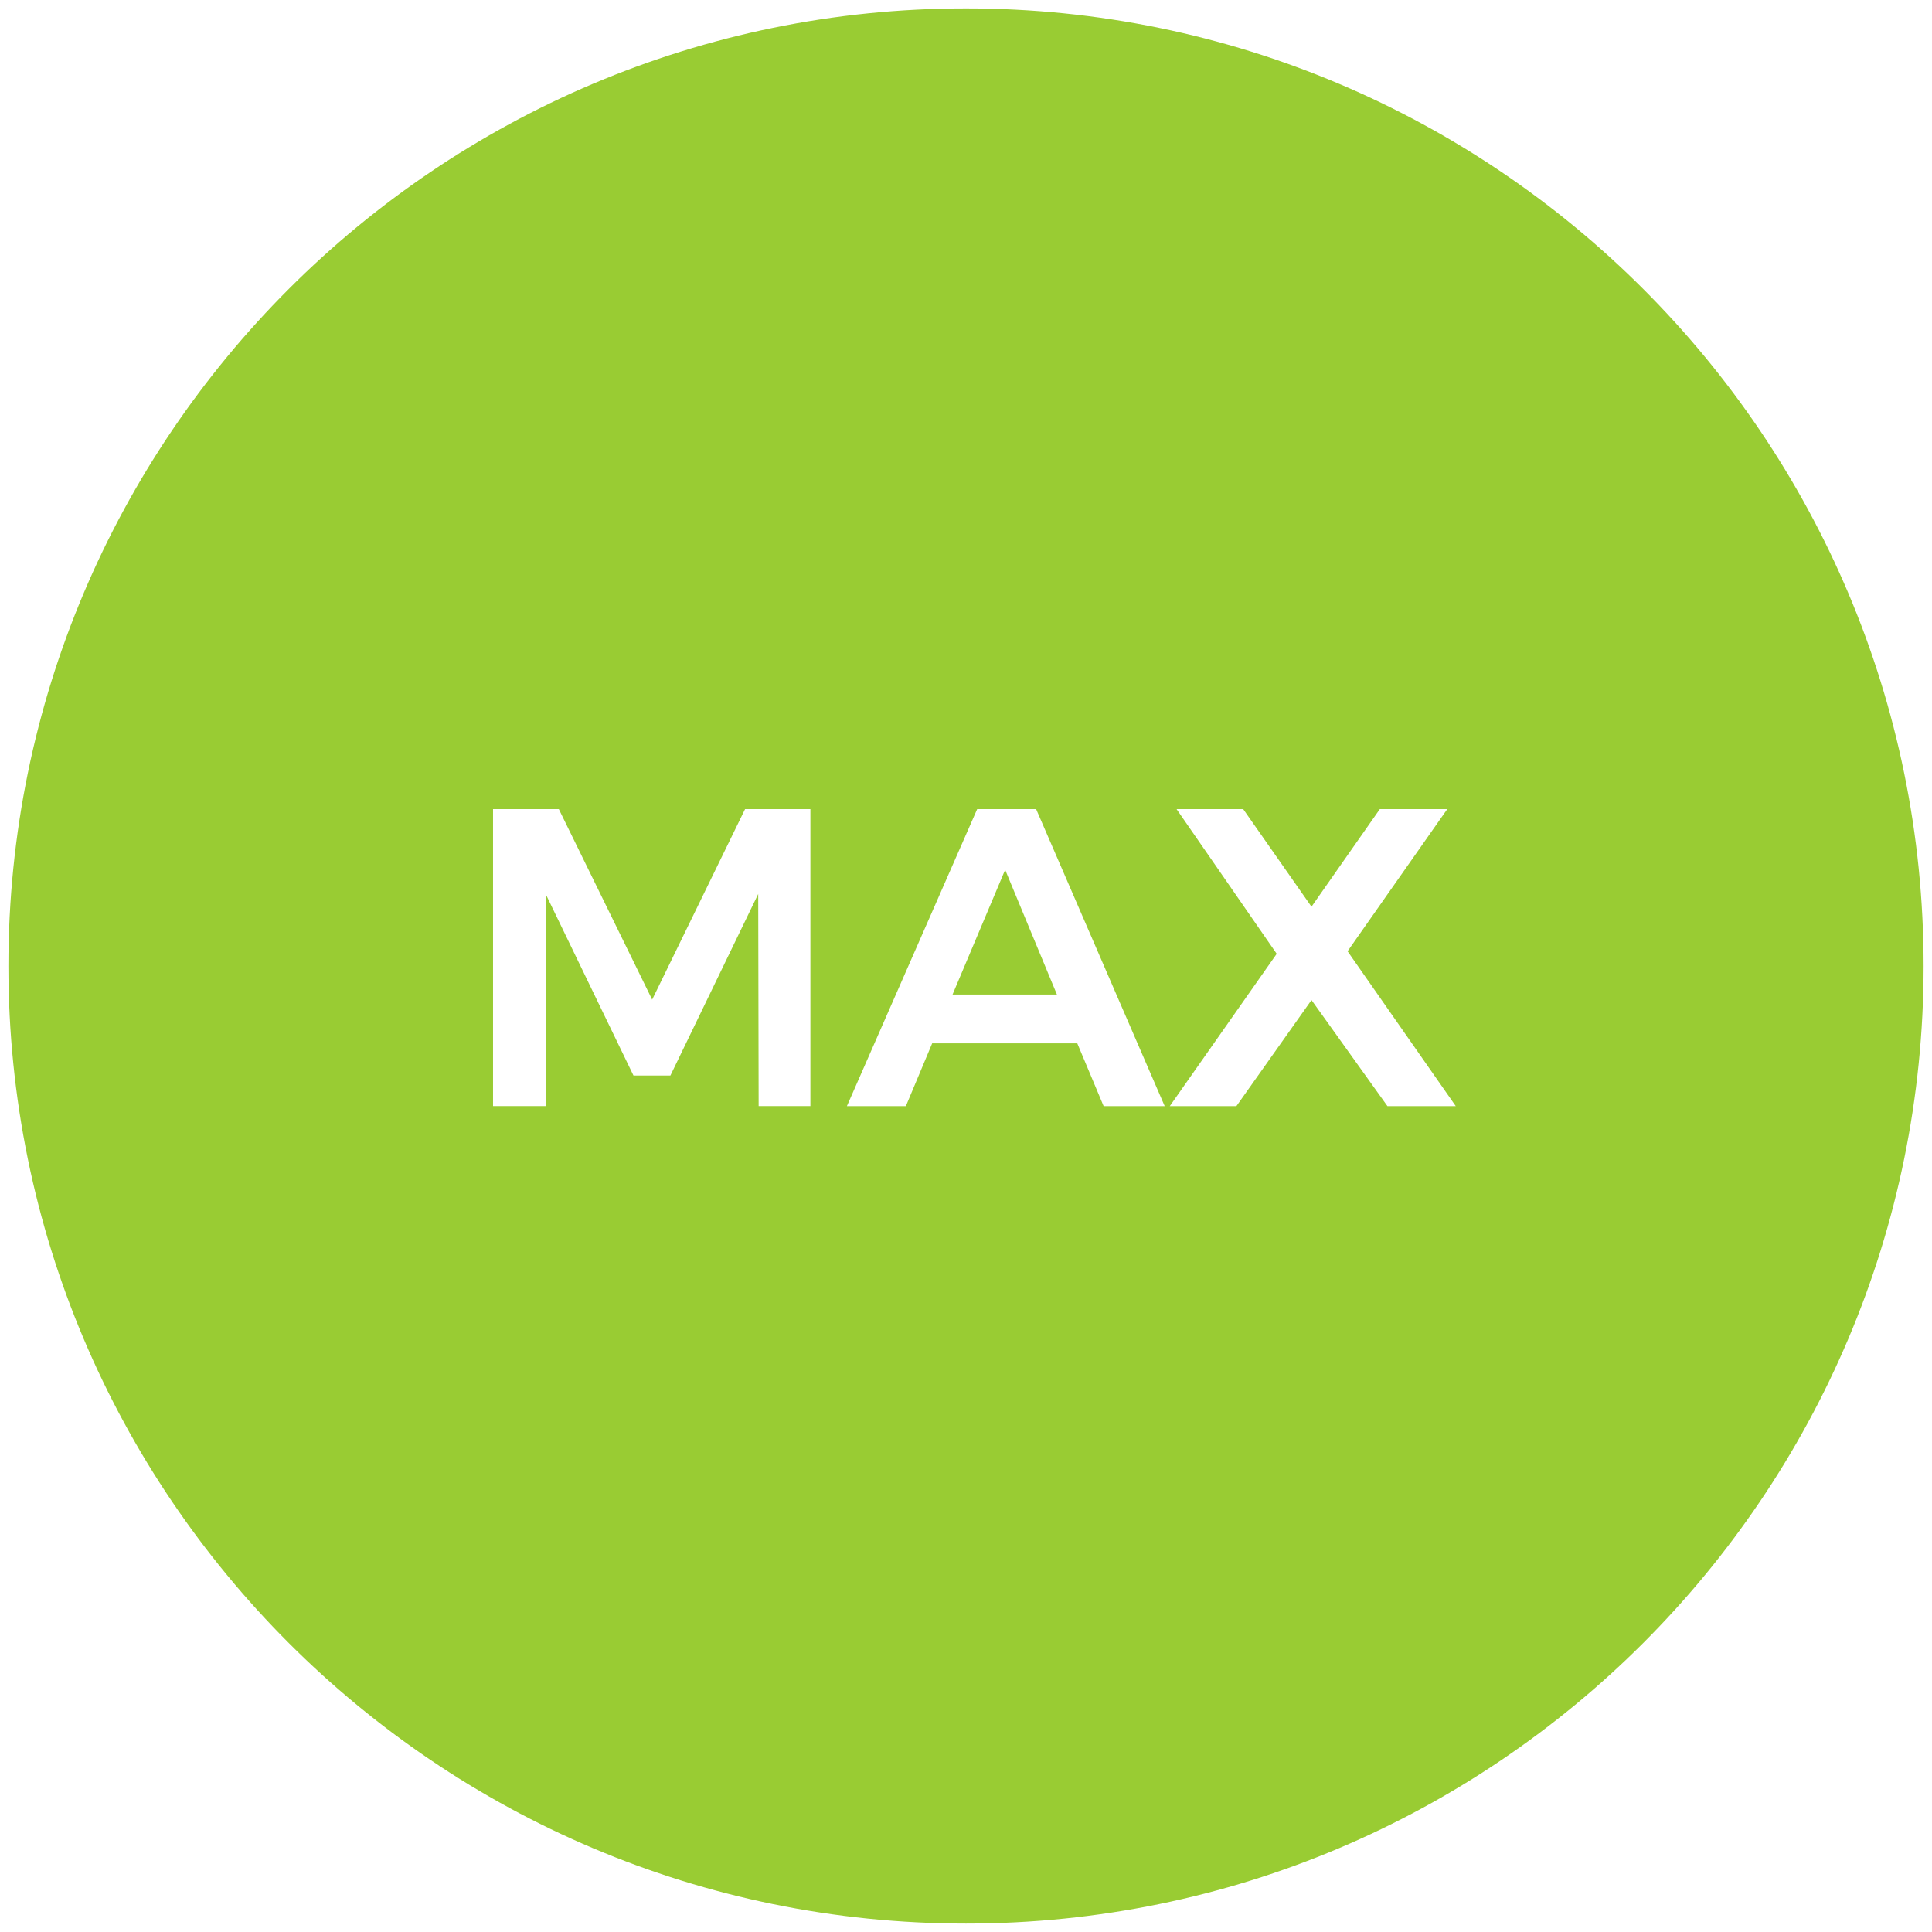
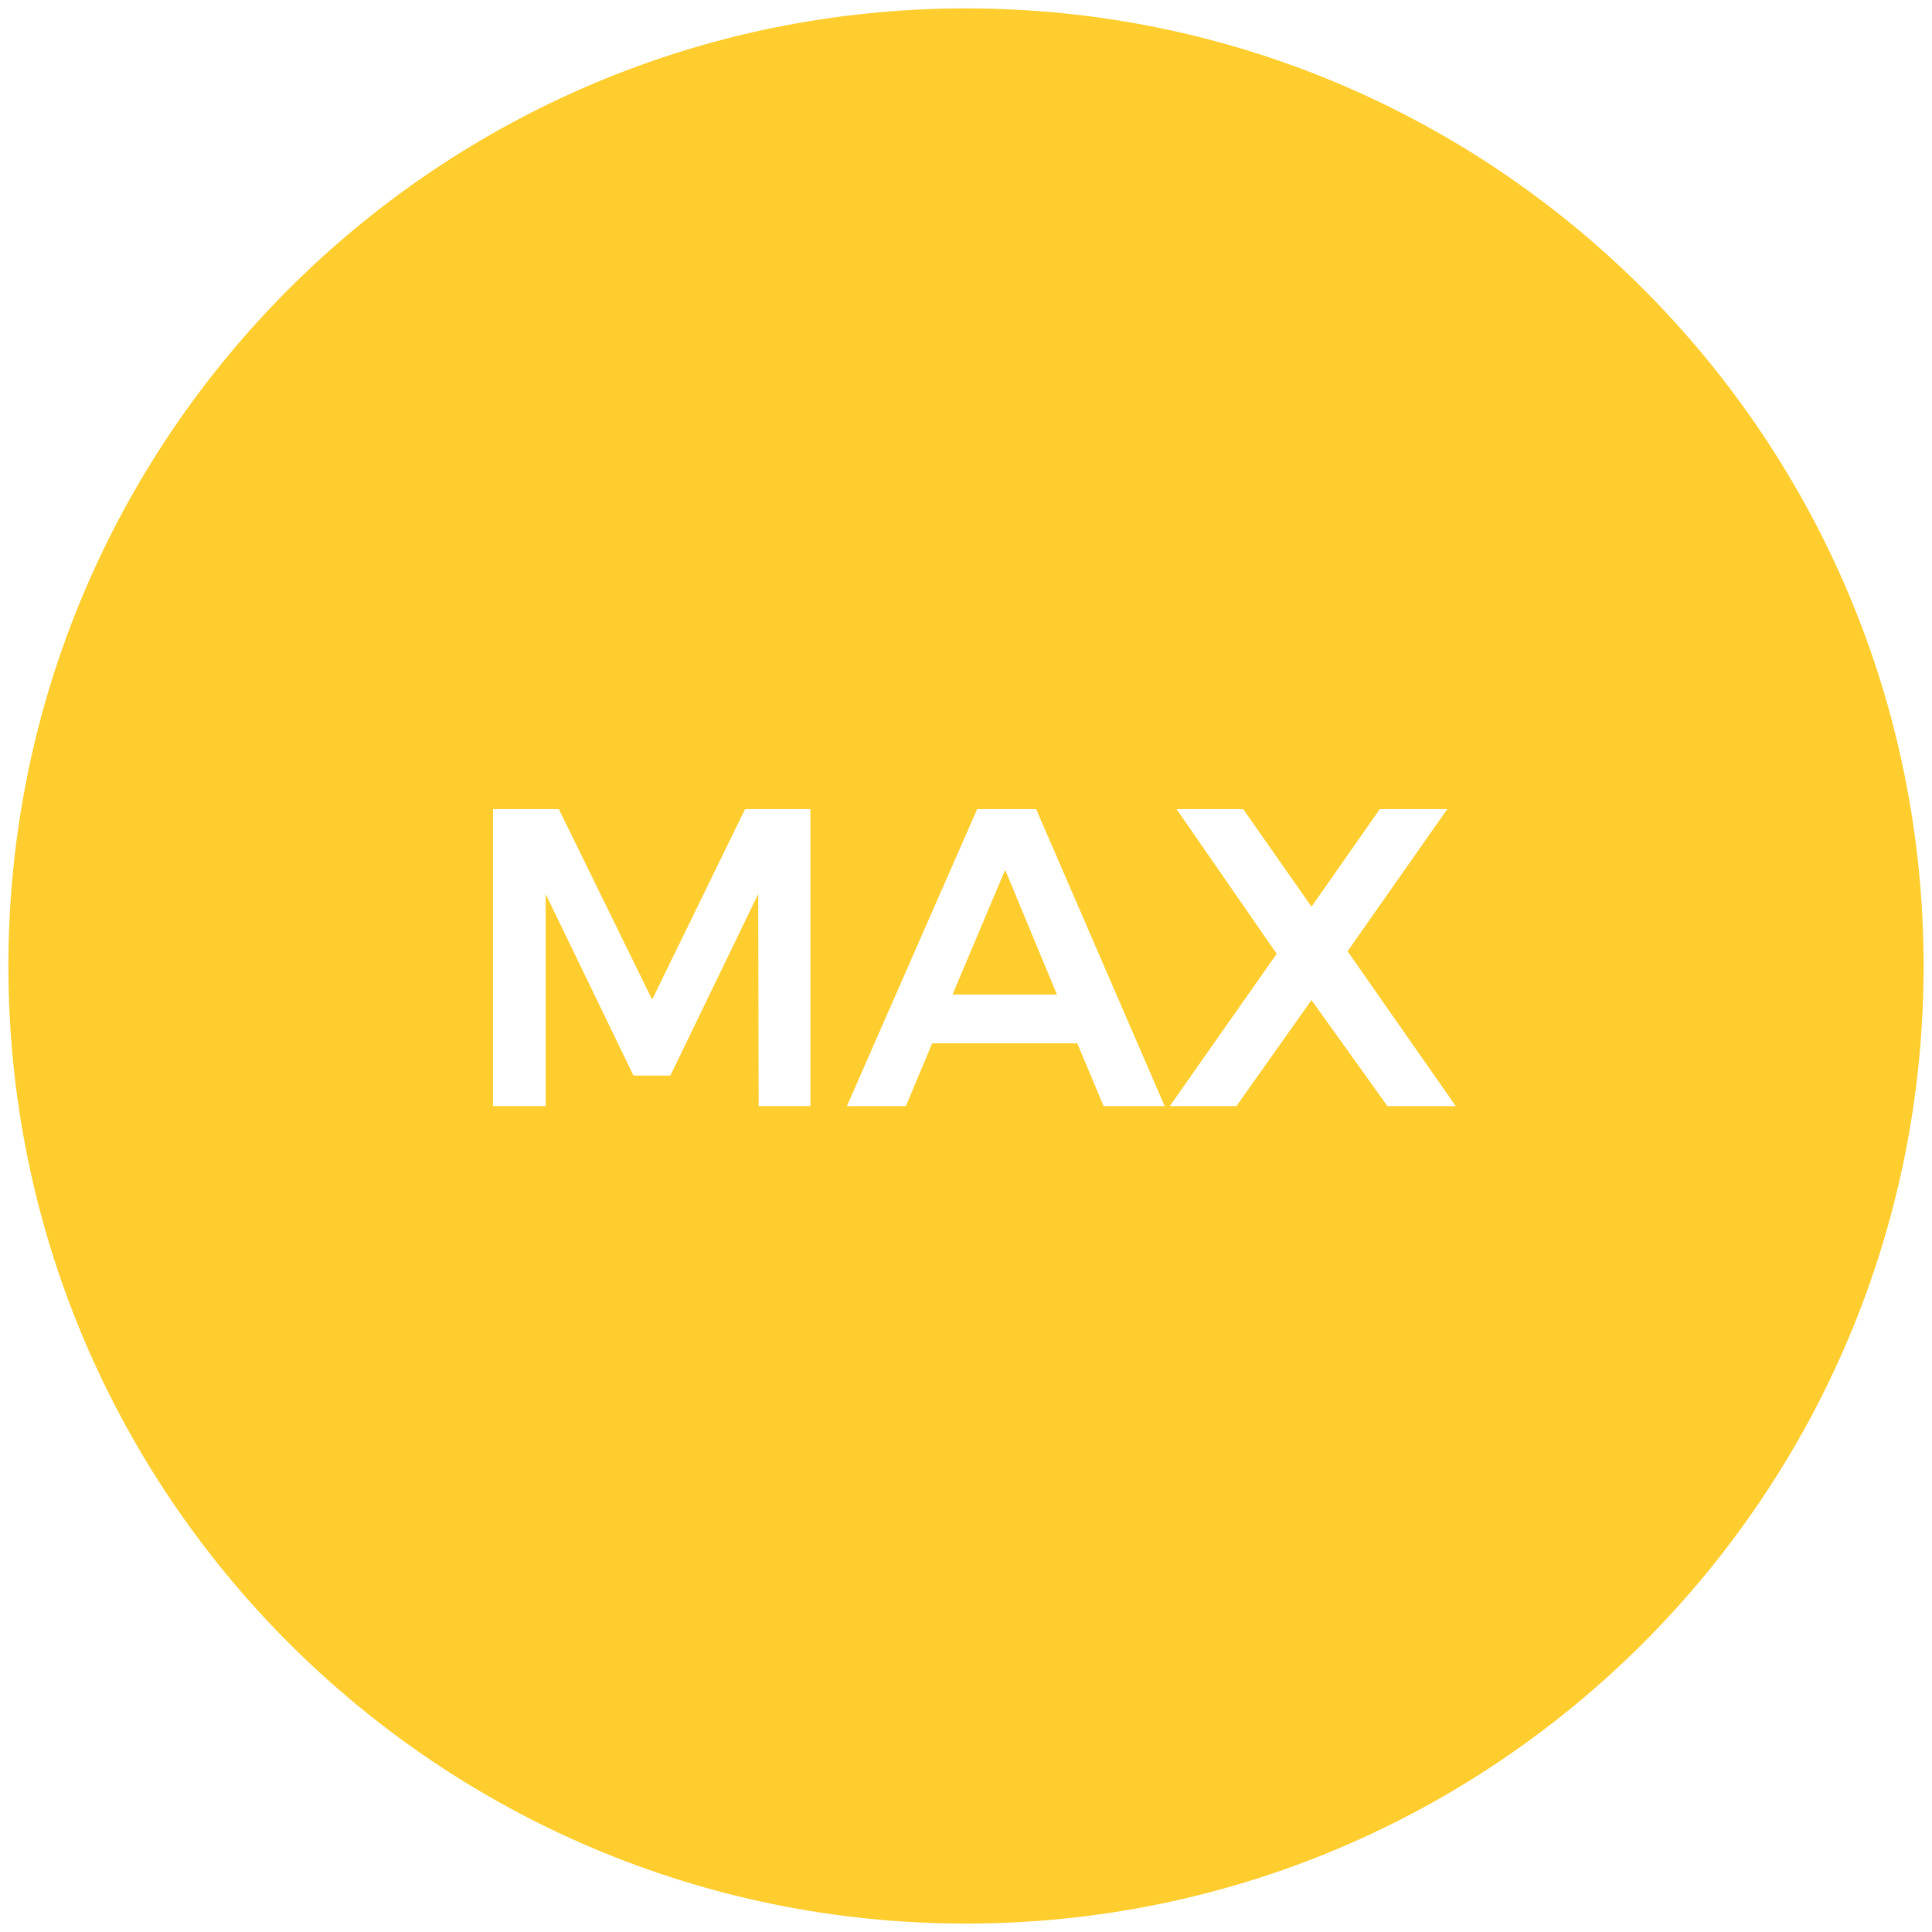
<svg xmlns="http://www.w3.org/2000/svg" version="1.1" id="Layer_1" x="0px" y="0px" width="230.129px" height="230.129px" viewBox="0 0 230.129 230.129" enable-background="new 0 0 230.129 230.129" xml:space="preserve">
  <g>
-     <path fill="#99CC33" d="M195.721,34.41c-20.642-20.641-49.158-33.409-80.656-33.409c-31.498,0-60.015,12.769-80.656,33.41   C13.768,55.051,1,83.568,1,115.066c0,31.499,12.767,60.014,33.409,80.65c20.642,20.64,49.158,33.41,80.656,33.41   c31.498,0,60.015-12.765,80.656-33.41c20.641-20.637,33.408-49.151,33.408-80.651C229.129,83.569,216.367,55.051,195.721,34.41z    M96.53,131.752h-6.165l-0.051-25.268l-10.461,21.629h-4.396l-10.462-21.629v25.268h-6.267V96.377h7.835l11.118,22.693   l11.067-22.693h7.782V131.752z M131.457,131.754l-3.137-7.479h-17.284l-3.133,7.479h-7.024l15.516-35.375h7.023l15.313,35.375   H131.457z M165.264,131.754l-9.046-12.633l-8.944,12.633h-7.935l12.735-18.141L140.146,96.38h7.936v-0.003l8.136,11.624   l8.138-11.623h8.035l-11.877,16.93l12.887,18.446H165.264z" />
-     <polygon fill="#99CC33" points="113.462,118.463 125.895,118.463 119.729,103.605  " />
+     <path fill="#FFCD2E" d="M195.721,34.41c-20.642-20.641-49.158-33.409-80.656-33.409c-31.498,0-60.015,12.769-80.656,33.41   C13.768,55.051,1,83.568,1,115.066c0,31.499,12.767,60.014,33.409,80.65c20.642,20.64,49.158,33.41,80.656,33.41   c31.498,0,60.015-12.765,80.656-33.41c20.641-20.637,33.408-49.151,33.408-80.651C229.129,83.569,216.367,55.051,195.721,34.41z    M96.53,131.752h-6.165l-0.051-25.268l-10.461,21.629h-4.396l-10.462-21.629v25.268h-6.267V96.377h7.835l11.118,22.693   l11.067-22.693h7.782V131.752z M131.457,131.754l-3.137-7.479h-17.284l-3.133,7.479h-7.024l15.516-35.375h7.023l15.313,35.375   H131.457z M165.264,131.754l-9.046-12.633l-8.944,12.633h-7.935l12.735-18.141L140.146,96.38h7.936v-0.003l8.136,11.624   l8.138-11.623h8.035l-11.877,16.93l12.887,18.446H165.264z" />
+     <polygon fill="#FFCD2E" points="113.462,118.463 125.895,118.463 119.729,103.605  " />
  </g>
</svg>
